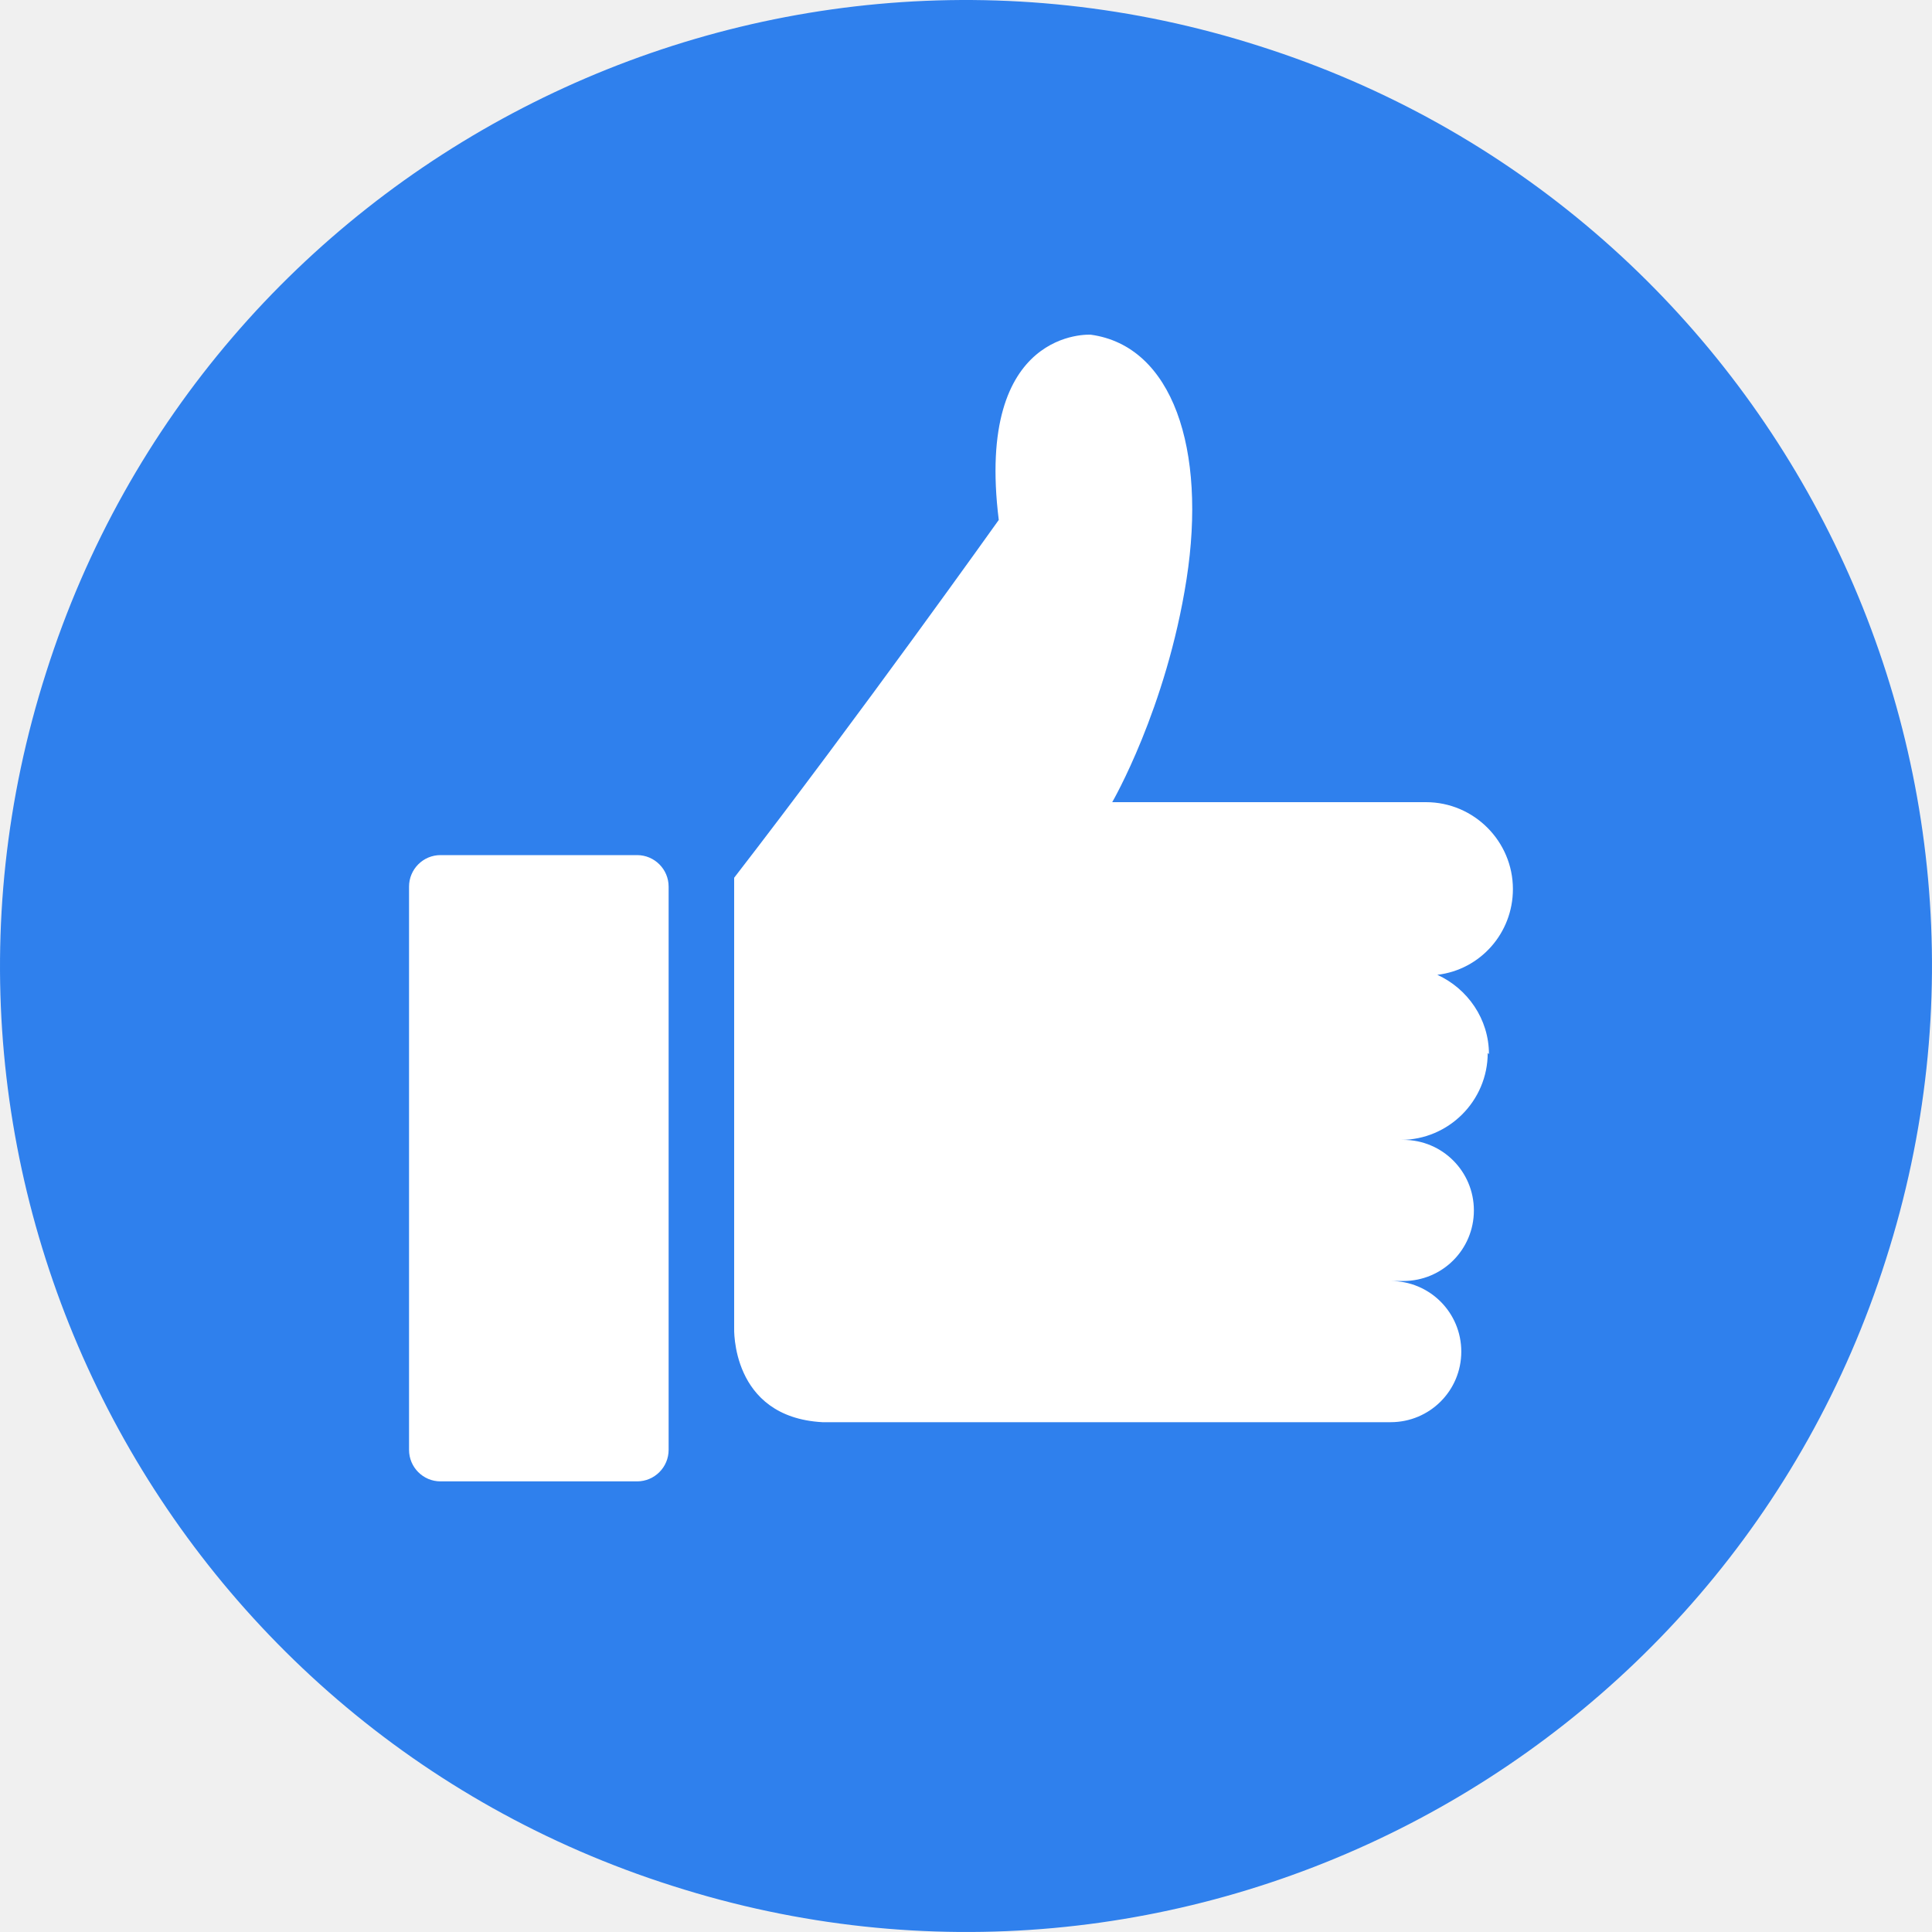
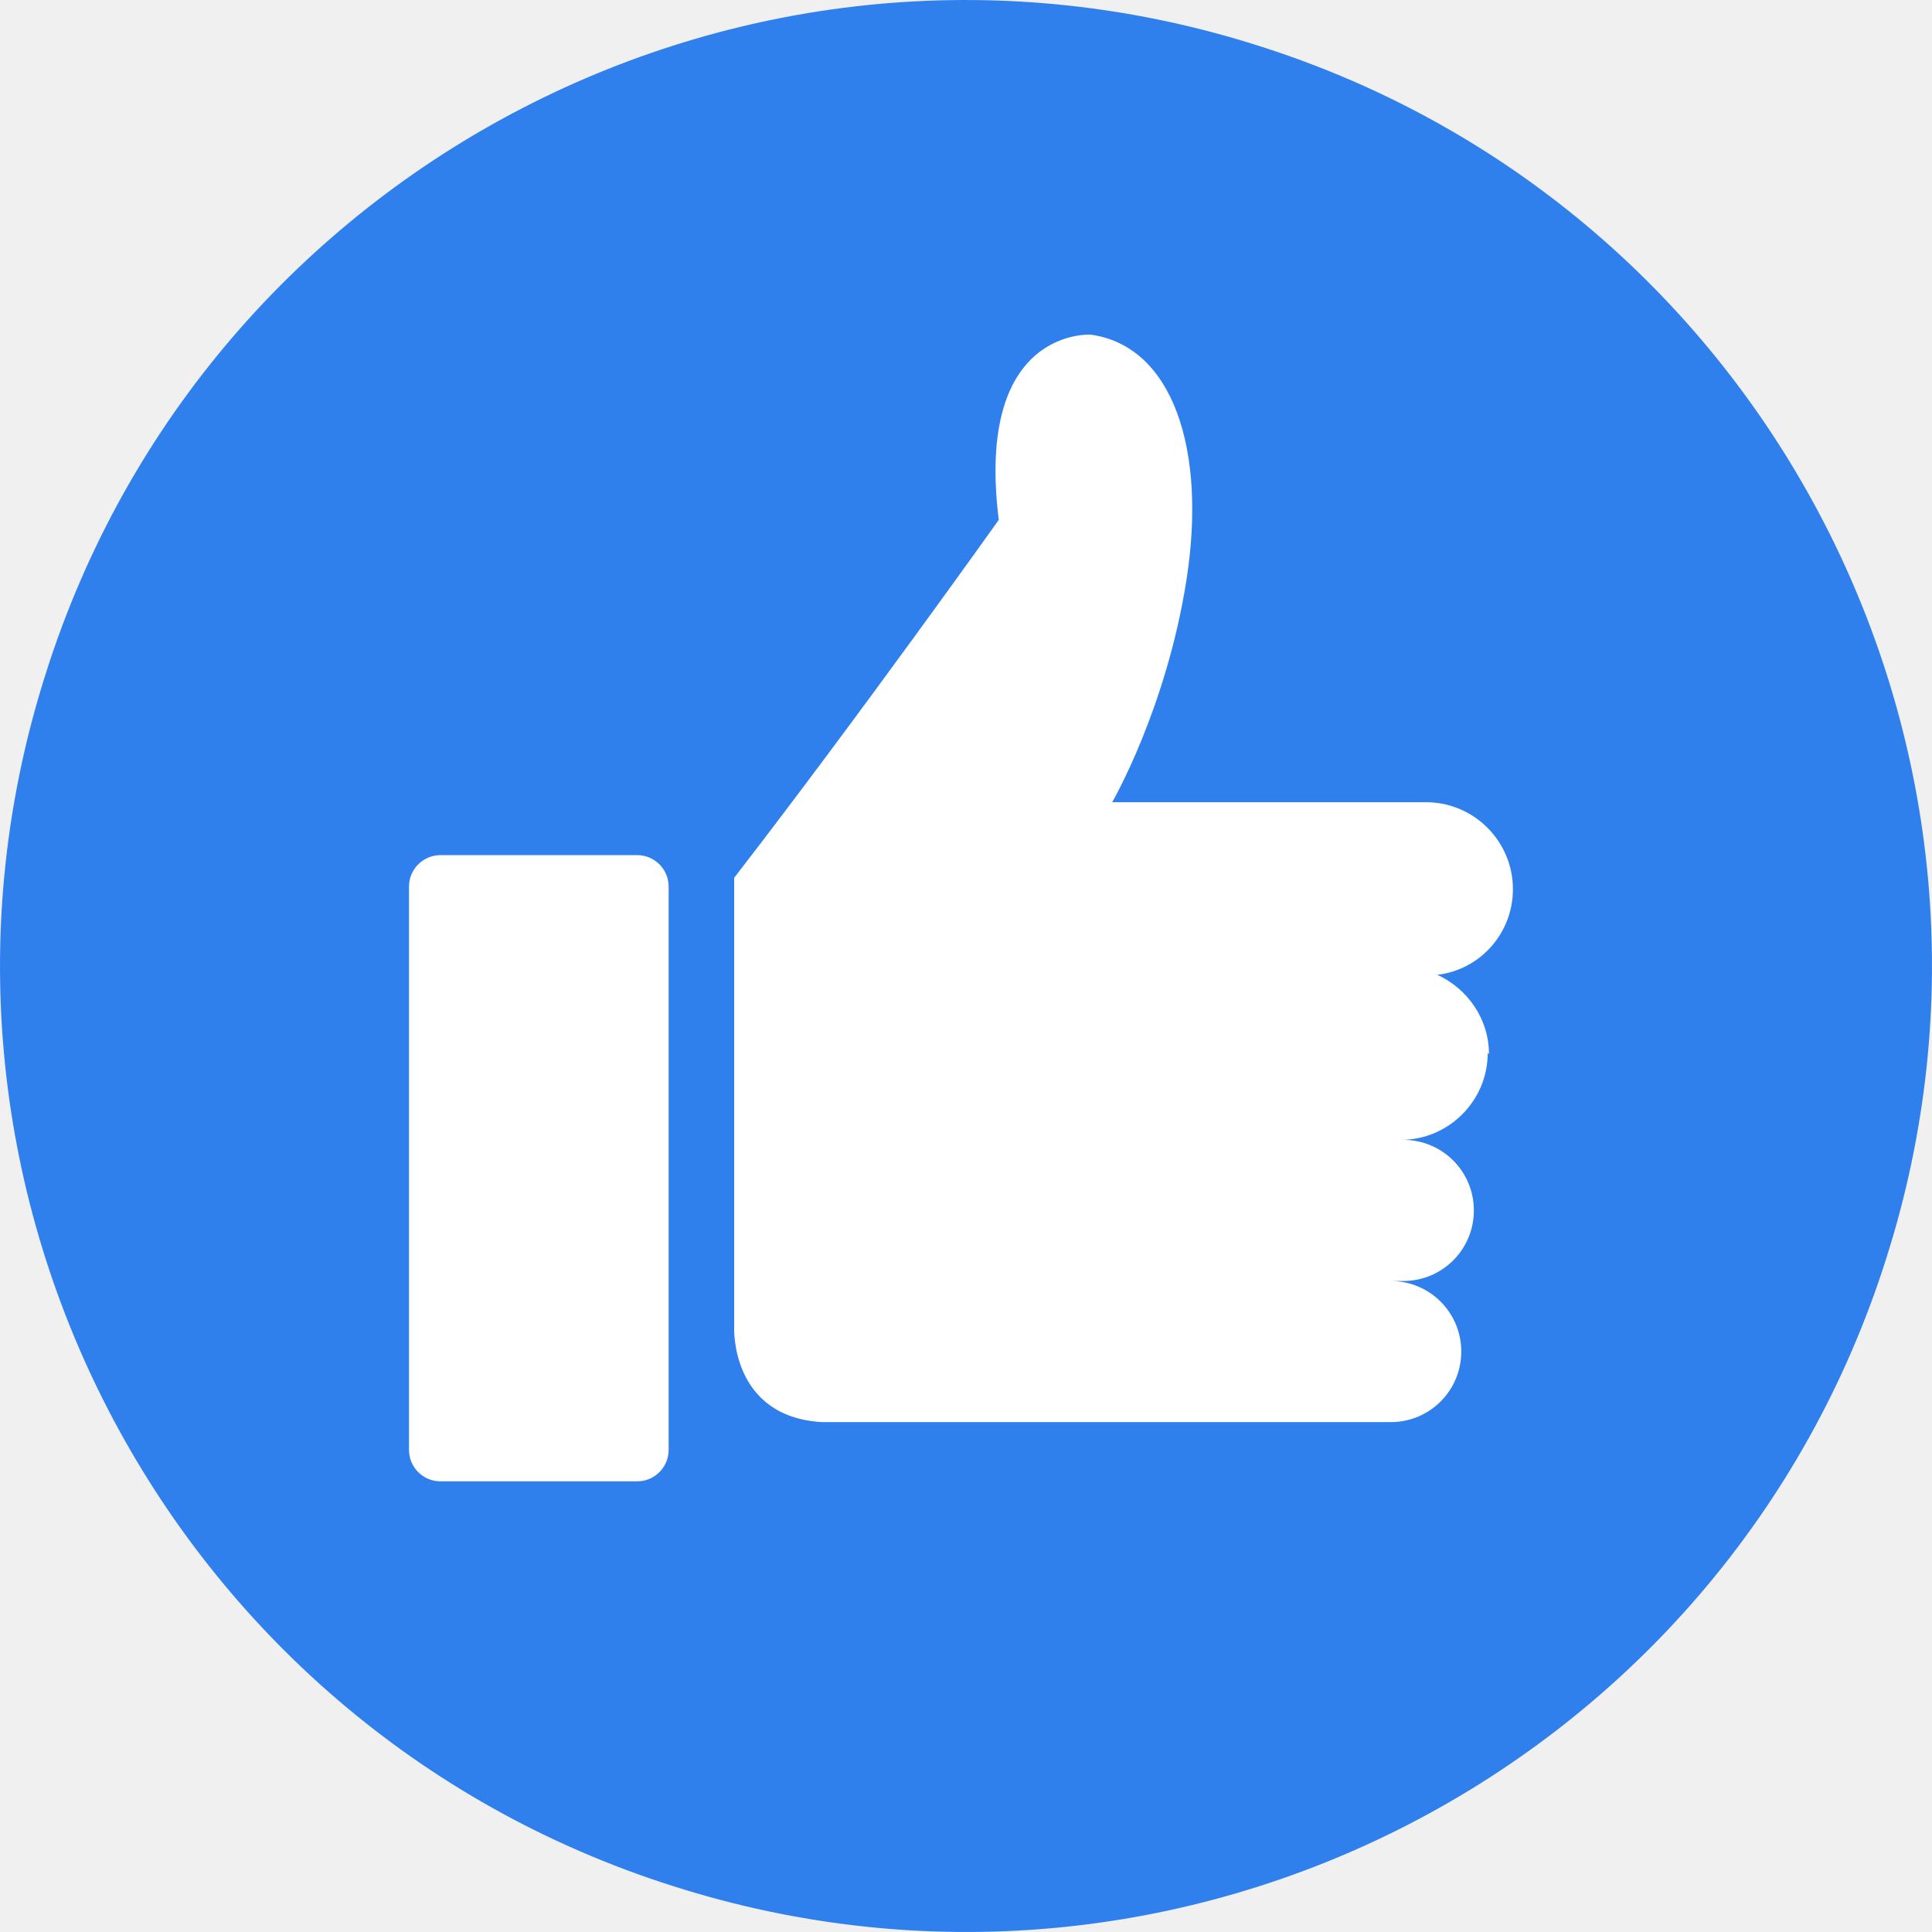
- <svg xmlns="http://www.w3.org/2000/svg" width="25" height="25" viewBox="0 0 25 25" fill="none">
-   <path d="M16.299 0.597C9.728 -1.507 2.684 2.129 0.597 8.701C-1.507 15.272 2.129 22.316 8.701 24.403C15.272 26.507 22.316 22.871 24.403 16.299C26.507 9.728 22.871 2.684 16.299 0.597Z" fill="#2F80ED" />
-   <path d="M8.244 11.065H5.7C5.475 11.065 5.293 11.248 5.293 11.473V18.761C5.293 18.986 5.475 19.169 5.7 19.169H8.244C8.469 19.169 8.652 18.986 8.652 18.761V11.473C8.652 11.248 8.469 11.065 8.244 11.065Z" fill="white" />
-   <path d="M19.267 13.641C19.267 13.185 18.99 12.793 18.599 12.614C19.153 12.549 19.577 12.076 19.577 11.505C19.577 10.886 19.072 10.38 18.452 10.38H14.392C14.392 10.38 15.093 9.174 15.354 7.494C15.615 5.815 15.175 4.477 14.115 4.331C14.115 4.331 12.614 4.233 12.924 6.728C12.924 6.728 11.114 9.271 9.5 11.358V17.18C9.5 17.18 9.451 18.337 10.641 18.403C10.674 18.403 10.707 18.403 10.739 18.403H17.995C18.501 18.403 18.909 17.995 18.909 17.49C18.909 16.984 18.501 16.576 17.995 16.576H18.159C18.664 16.576 19.072 16.169 19.072 15.663C19.072 15.158 18.664 14.75 18.159 14.75H18.126C18.745 14.75 19.251 14.245 19.251 13.625L19.267 13.641Z" fill="white" />
+ <svg xmlns="http://www.w3.org/2000/svg" width="23" height="23" viewBox="0 0 23 23" fill="none">
+   <path d="M14.995 0.549C8.95 -1.386 2.469 1.959 0.549 8.005C-1.386 14.05 1.959 20.531 8.005 22.451C14.05 24.386 20.531 21.041 22.451 14.995C24.386 8.95 21.041 2.469 14.995 0.549Z" fill="#2F80ED" />
+   <path d="M7.585 10.18H5.244C5.037 10.18 4.869 10.348 4.869 10.555V17.26C4.869 17.468 5.037 17.635 5.244 17.635H7.585C7.792 17.635 7.96 17.468 7.96 17.26V10.555C7.96 10.348 7.792 10.18 7.585 10.18Z" fill="white" />
+   <path d="M17.726 12.55C17.726 12.13 17.471 11.77 17.111 11.605C17.621 11.545 18.011 11.11 18.011 10.585C18.011 10.015 17.546 9.55 16.976 9.55H13.24C13.24 9.55 13.886 8.44 14.126 6.895C14.366 5.349 13.96 4.119 12.985 3.984C12.985 3.984 11.605 3.894 11.89 6.189C11.89 6.189 10.225 8.53 8.74 10.45V15.805C8.74 15.805 8.695 16.87 9.79 16.93C9.82 16.93 9.85 16.93 9.88 16.93H16.556C17.021 16.93 17.396 16.555 17.396 16.09C17.396 15.625 17.021 15.25 16.556 15.25H16.706C17.171 15.25 17.546 14.875 17.546 14.41C17.546 13.945 17.171 13.57 16.706 13.57H16.676C17.246 13.57 17.711 13.105 17.711 12.535L17.726 12.55Z" fill="white" />
</svg>
